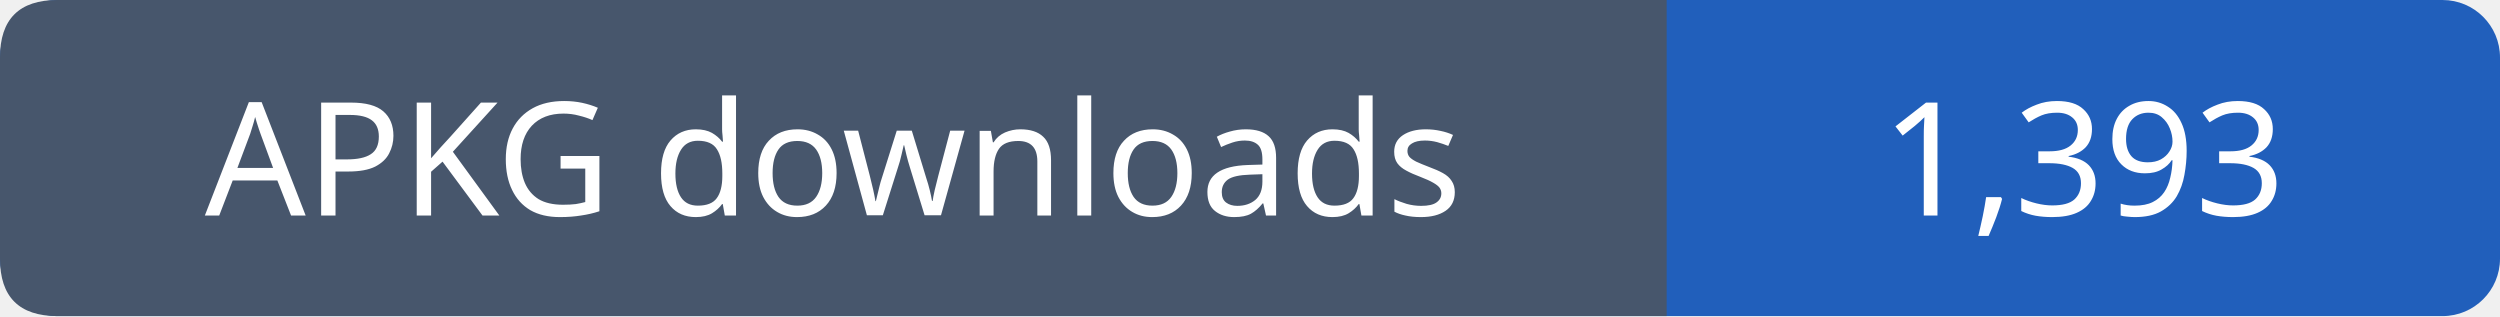
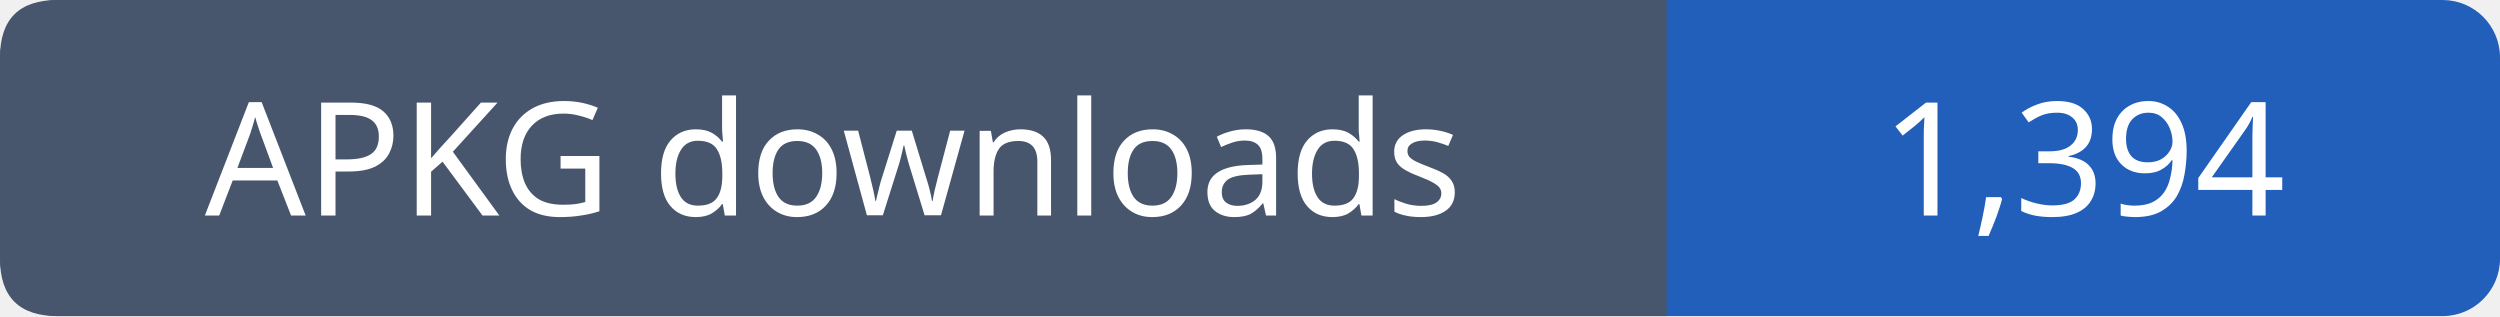
- <svg xmlns="http://www.w3.org/2000/svg" width="174" height="22" role="img" aria-label="APKG downloads: 1,393">
+ <svg xmlns="http://www.w3.org/2000/svg" width="174" height="22" role="img" aria-label="APKG downloads: 1,394">
  <rect width="174" height="22" rx="4" fill="#215fbb" />
  <path fill="#47566c" d="M4 0h112v22H4q-4 0-4-4V4q0-4 4-4" />
  <g font-family="Verdana,sans-serif" font-size="11" fill="white" text-anchor="middle">
    <text x="58.0" y="15">APKG downloads</text>
-     <text x="145.0" y="15">1,393</text>
+     <text x="145.0" y="15">1,394</text>
  </g>
</svg>
